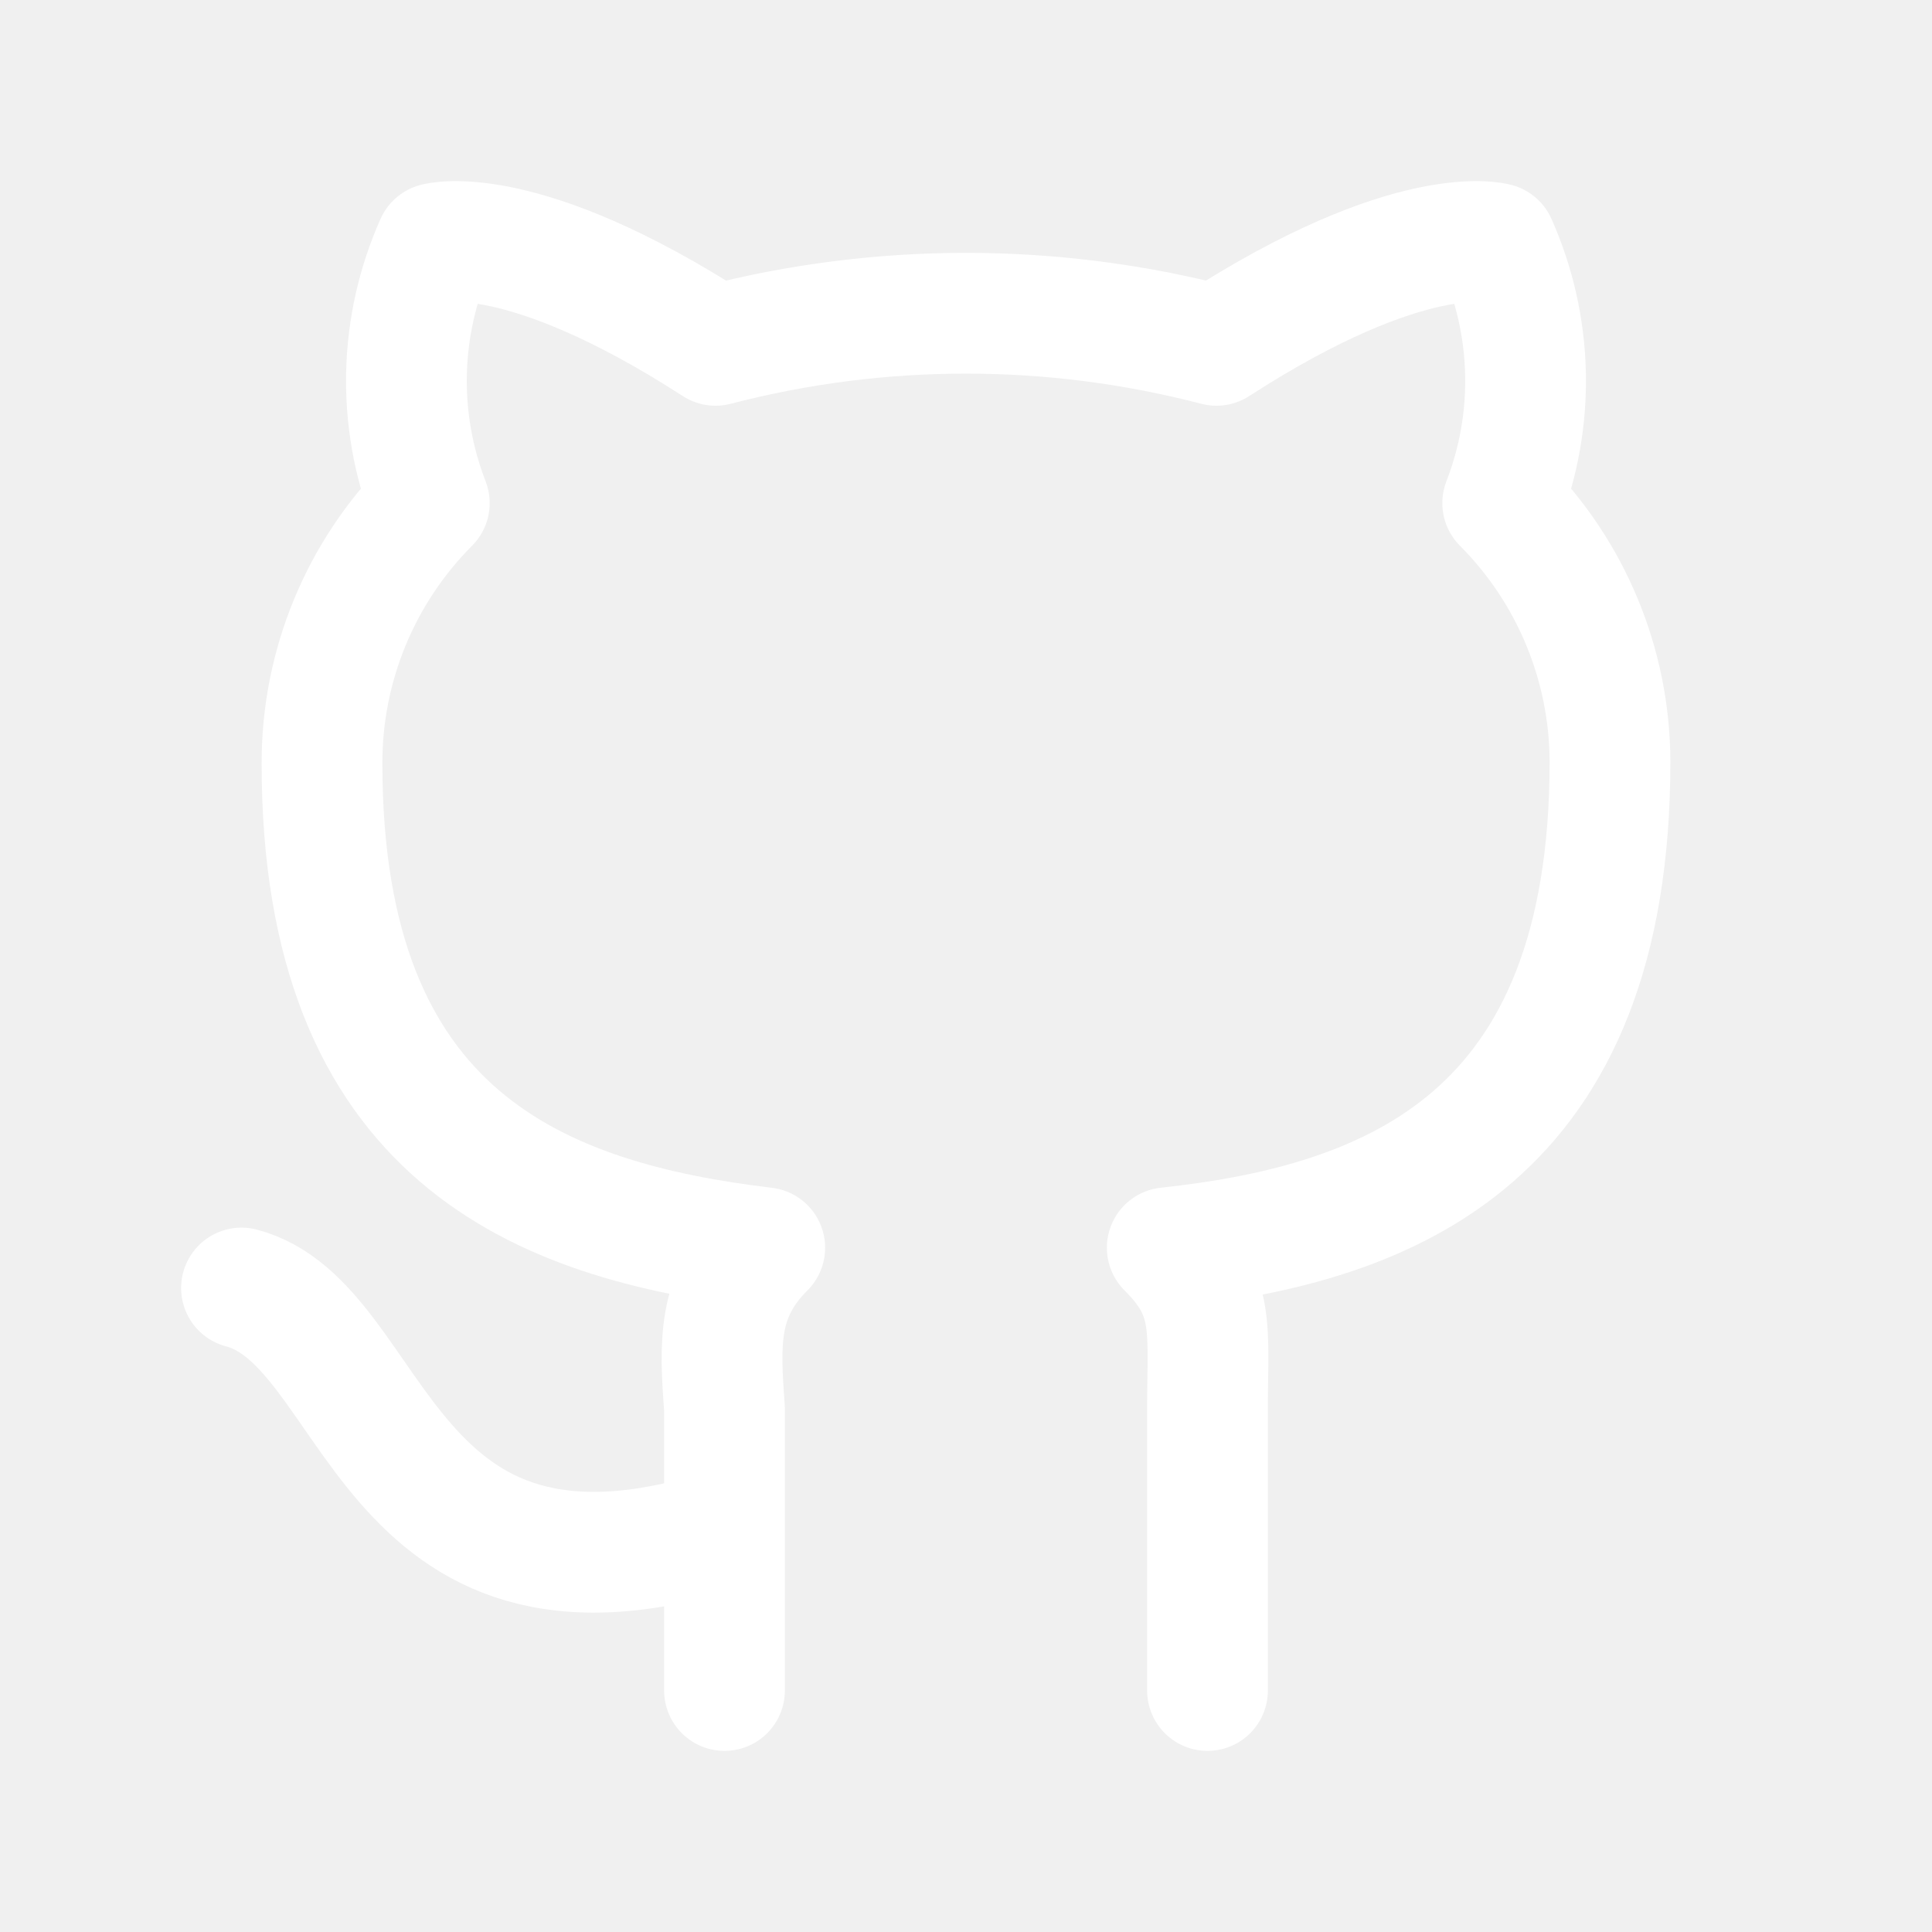
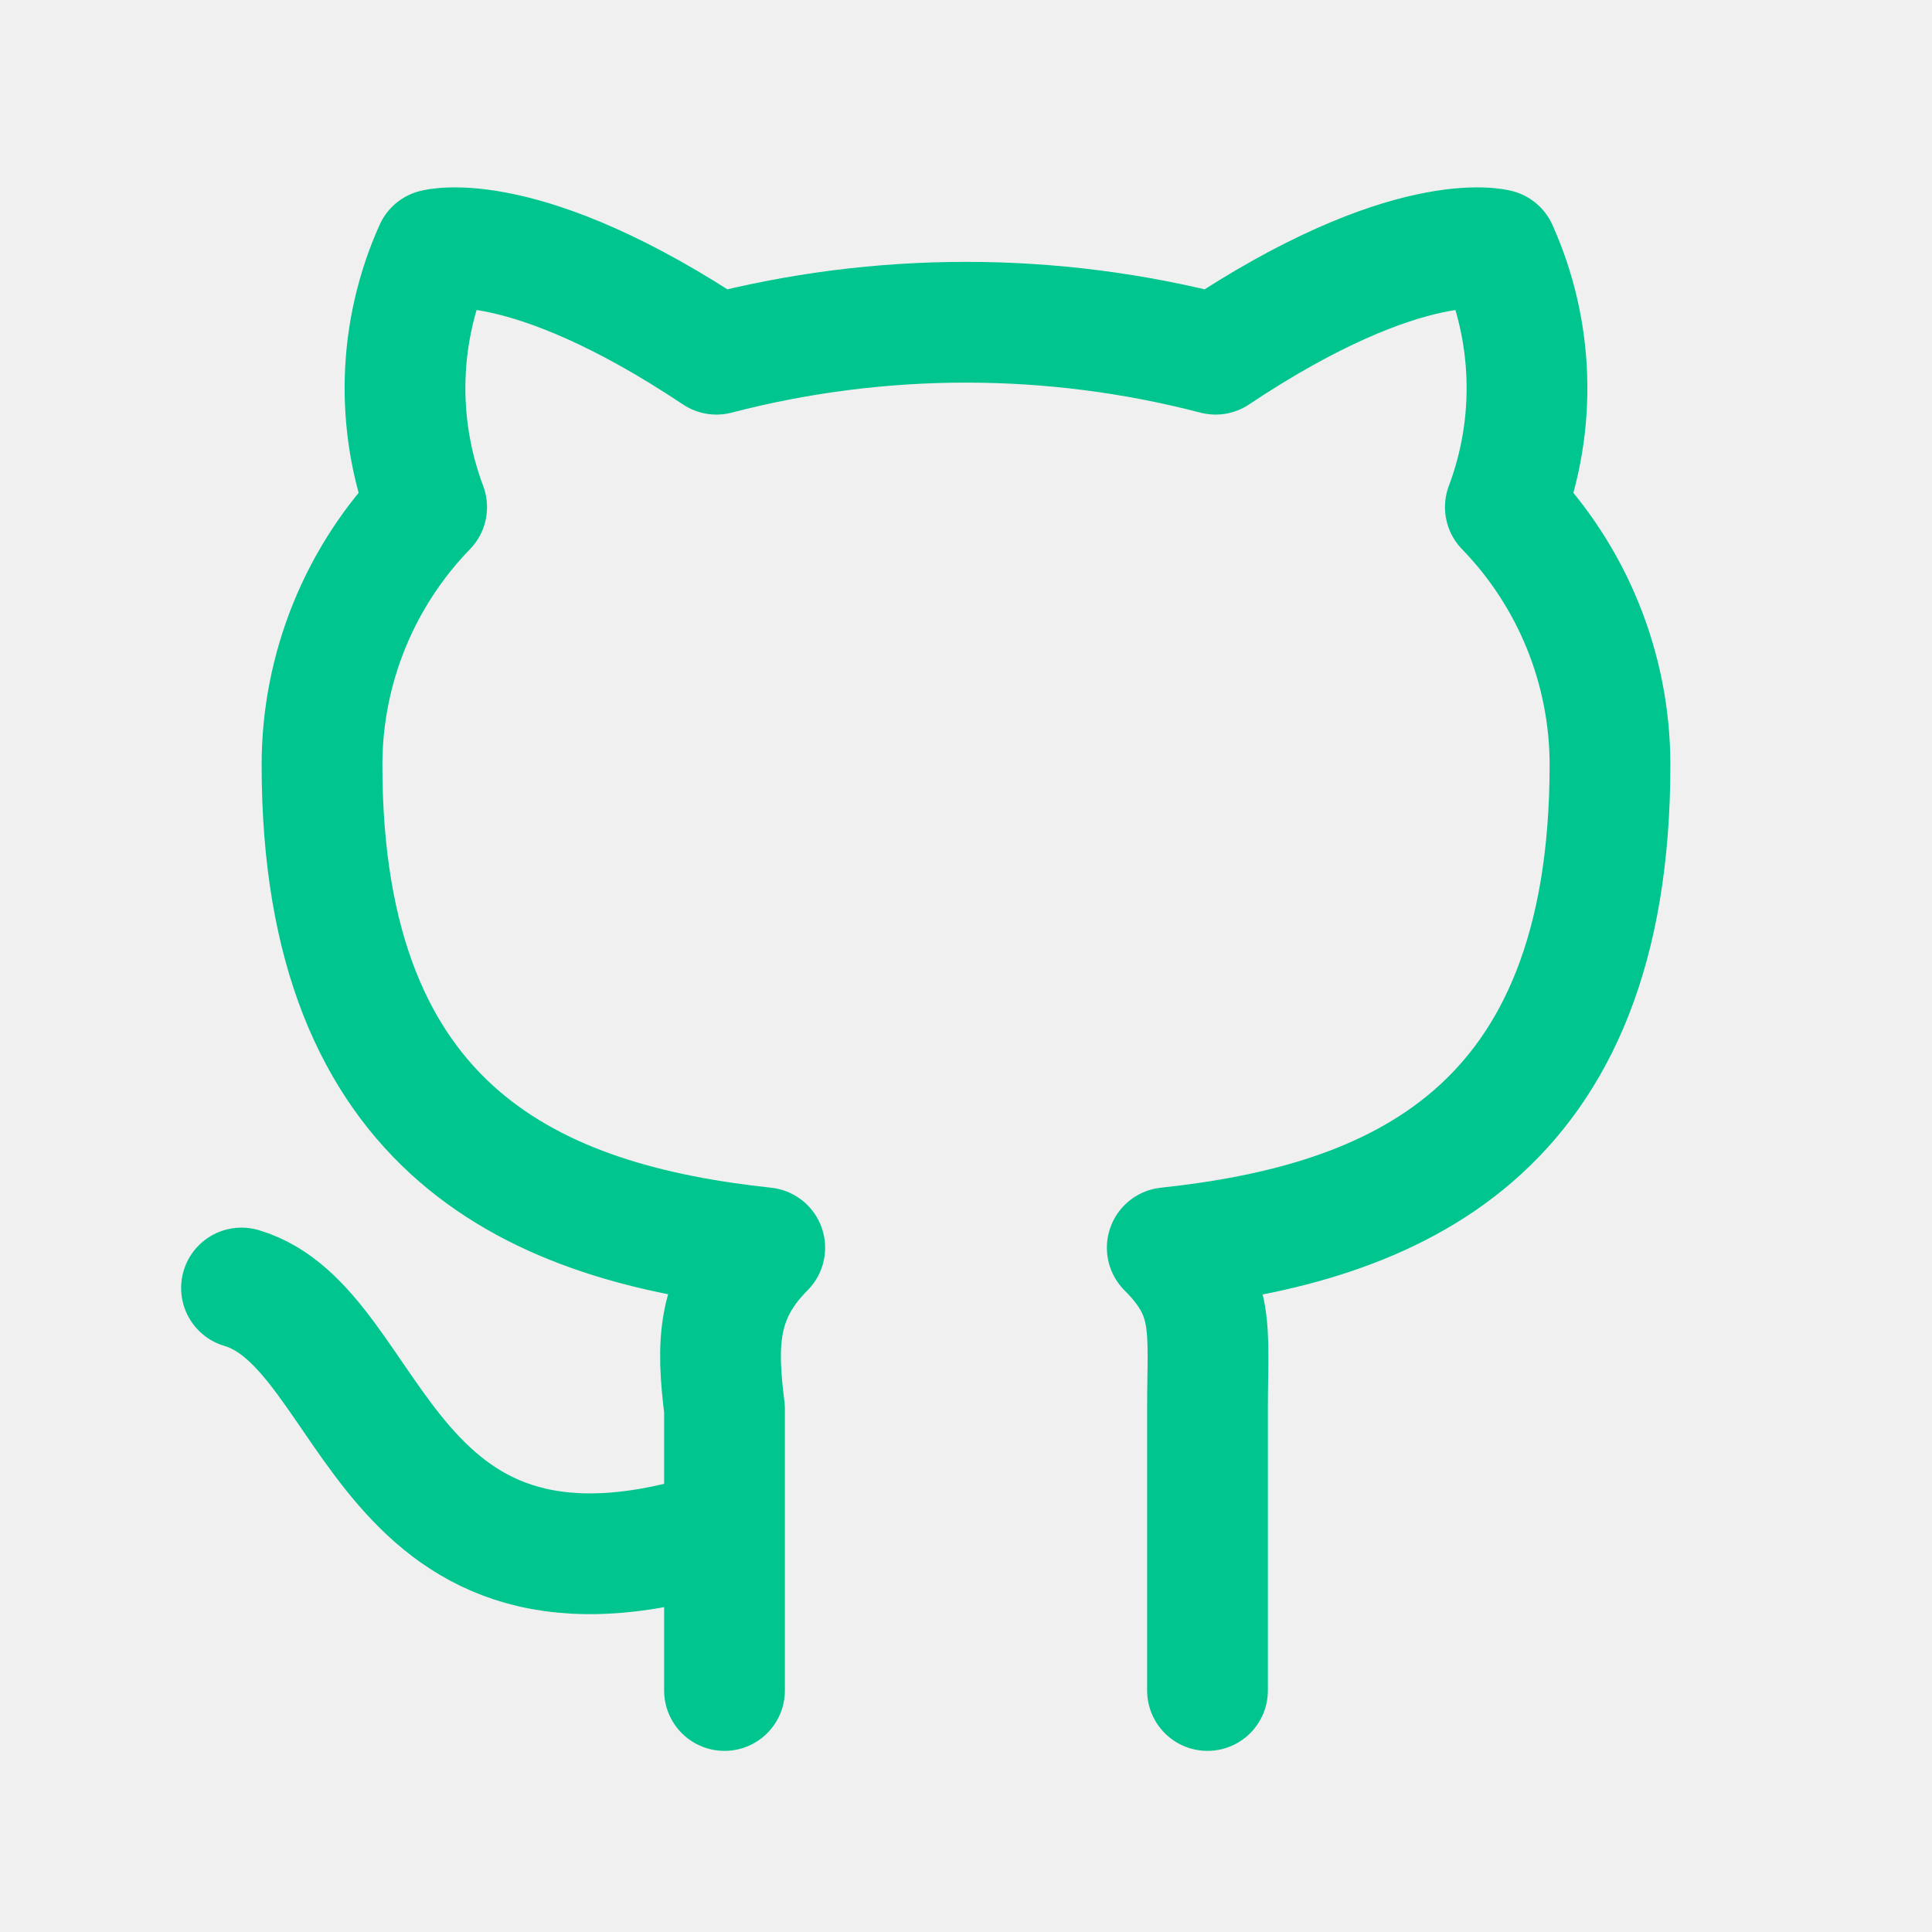
- <svg xmlns="http://www.w3.org/2000/svg" class="icon icon-tabler icon-tabler-brand-github" width="44" height="44" viewBox="0 0 24 24" stroke-width="1.5" stroke="#FFFFFF" fill="none" stroke-linecap="round" stroke-linejoin="round">
-   <path stroke="none" d="M0 0h24v24H0z" />
-   <path d="M9 19c-4.286 1.35-4.286-2.55-6-3m12 5v-3.5c0-1 .099-1.405-.5-2 2.791-.3 5.5-1.366 5.5-6.04a4.567 4.567 0 0 0 -1.333 -3.21a4.192 4.192 0 0 0 -.08 -3.227s-1.05-.3-3.476 1.267a12.334 12.334 0 0 0 -6.222 0C6.462 2.723 5.413 3.023 5.413 3.023a4.192 4.192 0 0 0 -.08 3.227A4.566 4.566 0 0 0 4 9.486c0 4.64 2.709 5.68 5.5 6.014-.591.589-.56 1.183-.5 2V21" />
+ <svg xmlns="http://www.w3.org/2000/svg" class="icon icon-tabler icon-tabler-brand-github" width="44" height="44" viewBox="0 0 24 24" stroke-width="1.5" stroke="#00C58E" fill="none" stroke-linecap="round" stroke-linejoin="round">
+   <path stroke="none" d="M0 0h24v24H0z" fill="none" />
+   <path d="M9 19c-4.3 1.4 -4.3 -2.5 -6 -3m12 5v-3.5c0 -1 .1 -1.4 -.5 -2c2.8 -.3 5.5 -1.4 5.5 -6a4.6 4.6 0 0 0 -1.3 -3.2a4.2 4.2 0 0 0 -.1 -3.2s-1.1 -.3 -3.5 1.3a12.3 12.3 0 0 0 -6.2 0c-2.4 -1.6 -3.5 -1.3 -3.5 -1.3a4.2 4.2 0 0 0 -.1 3.2a4.6 4.6 0 0 0 -1.3 3.2c0 4.6 2.7 5.7 5.5 6c-.6 .6 -.6 1.2 -.5 2v3.5" />
</svg>
